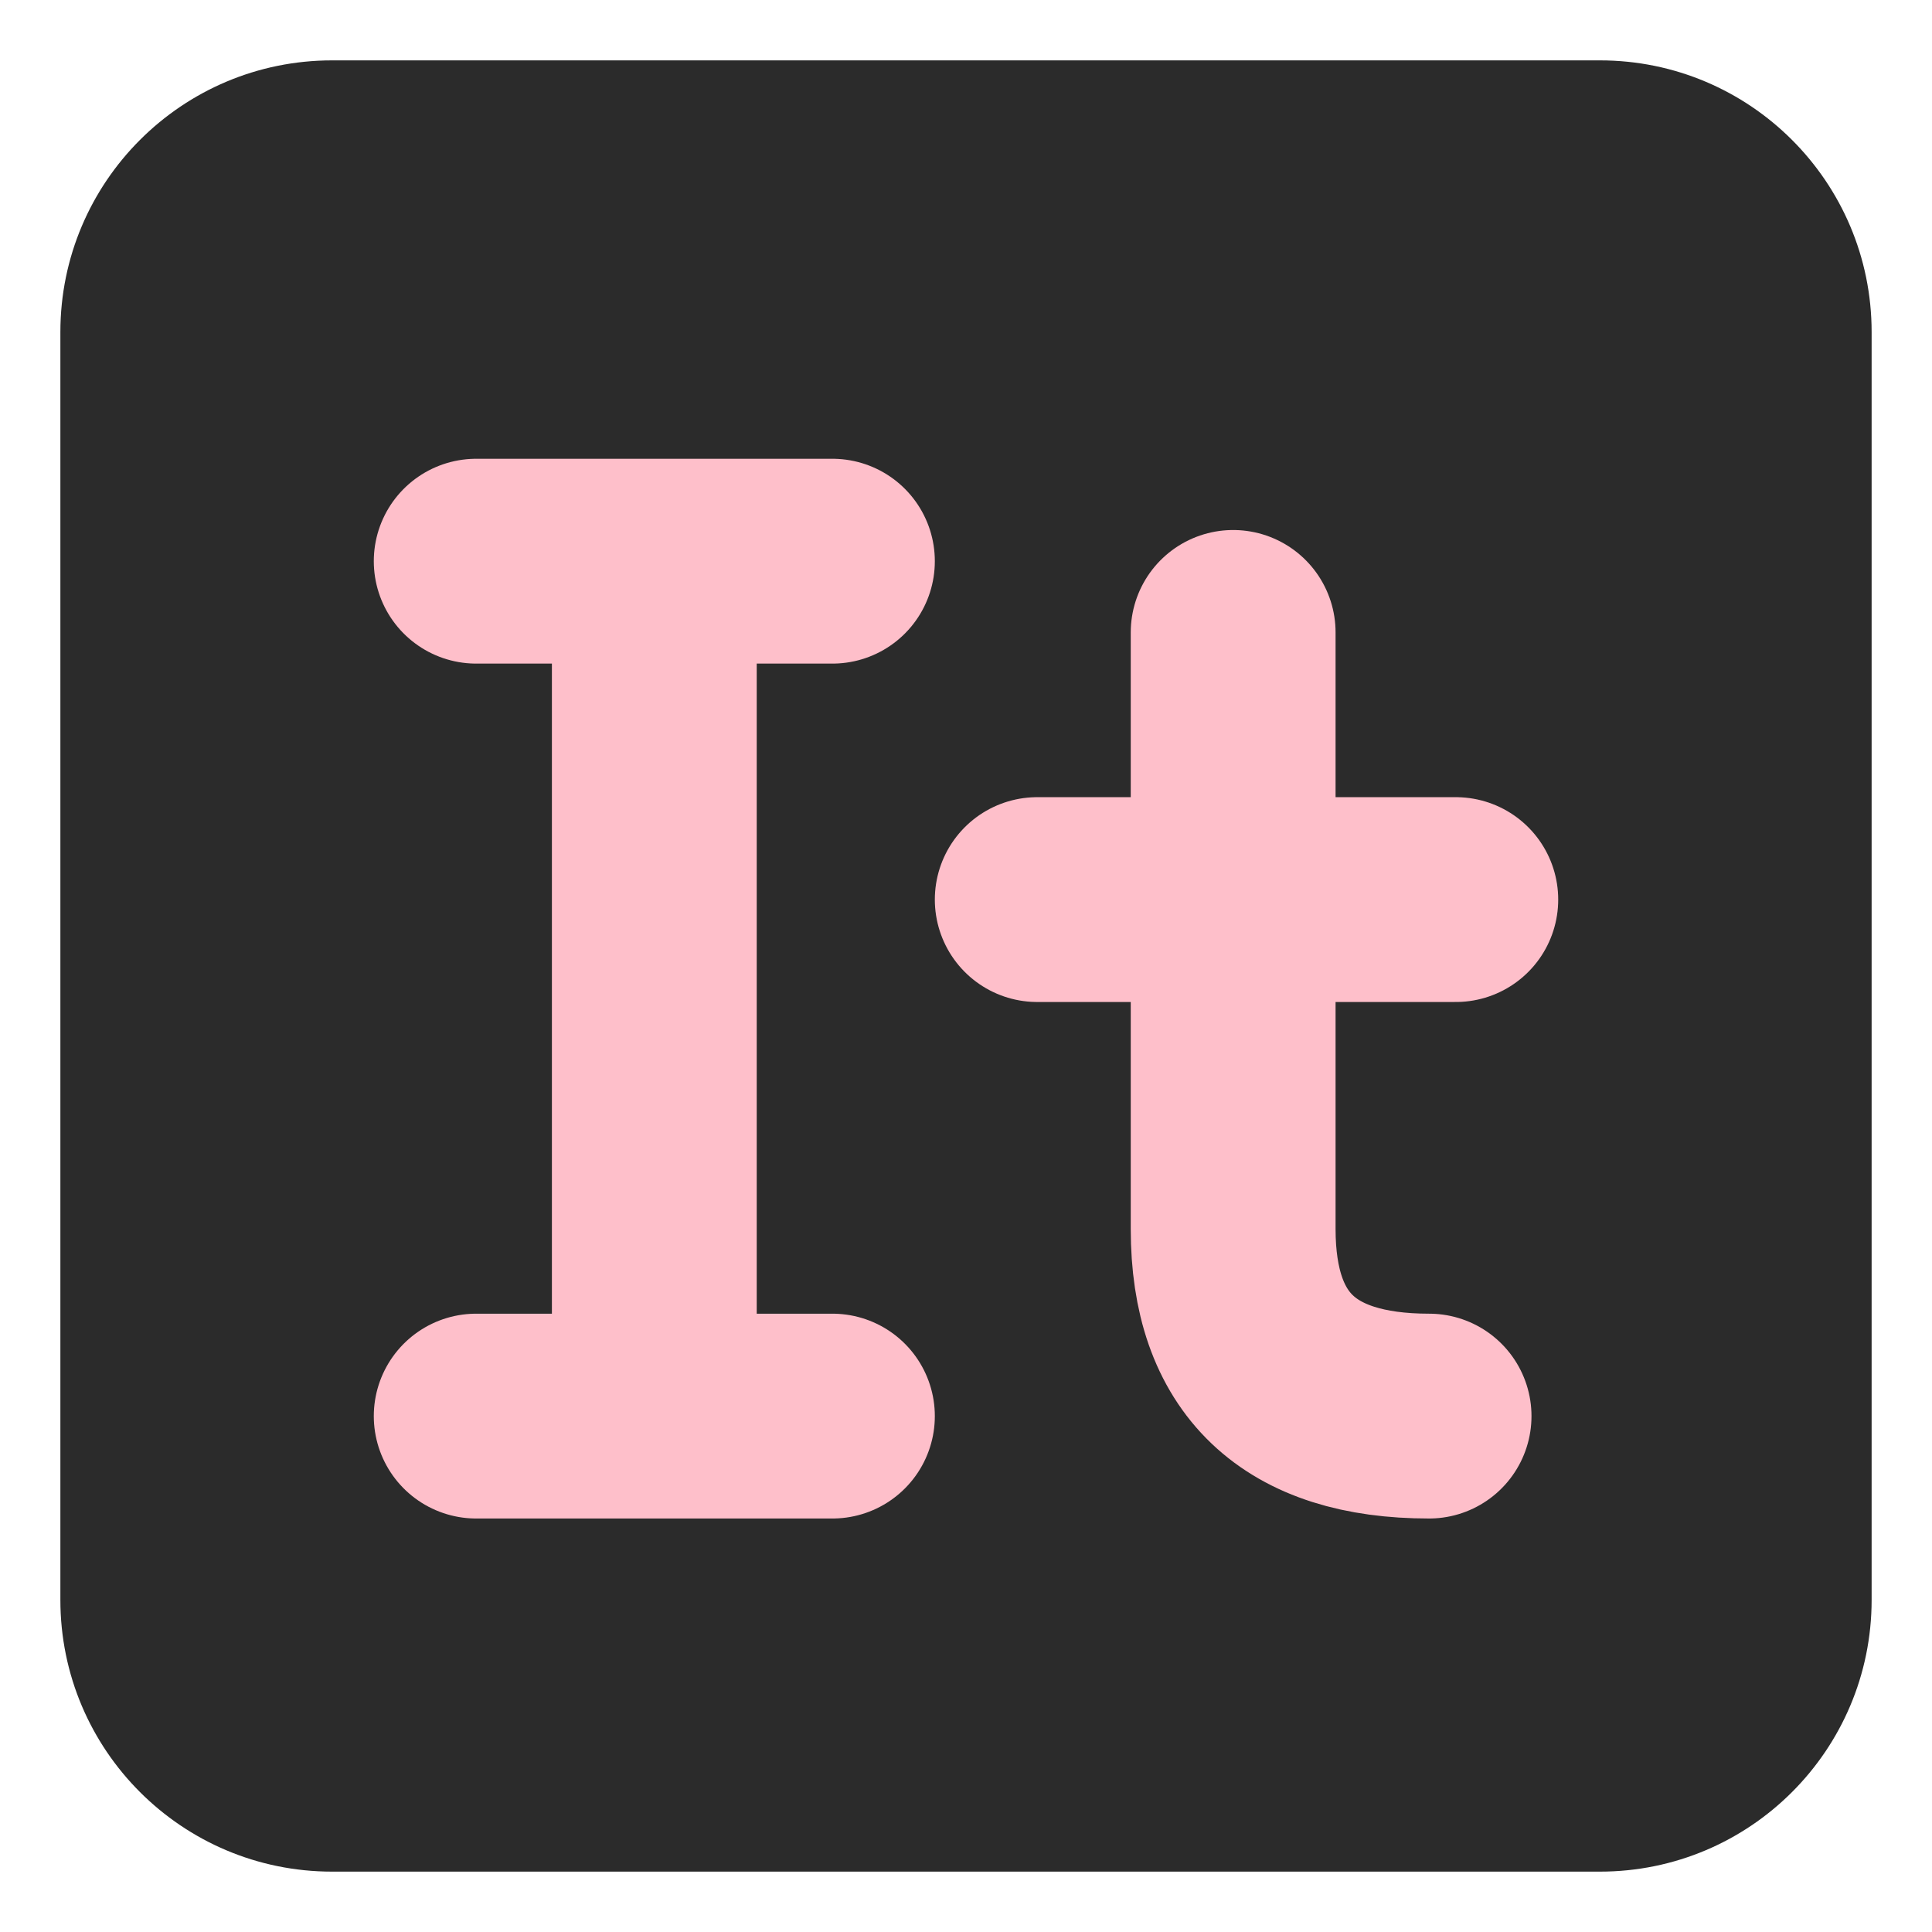
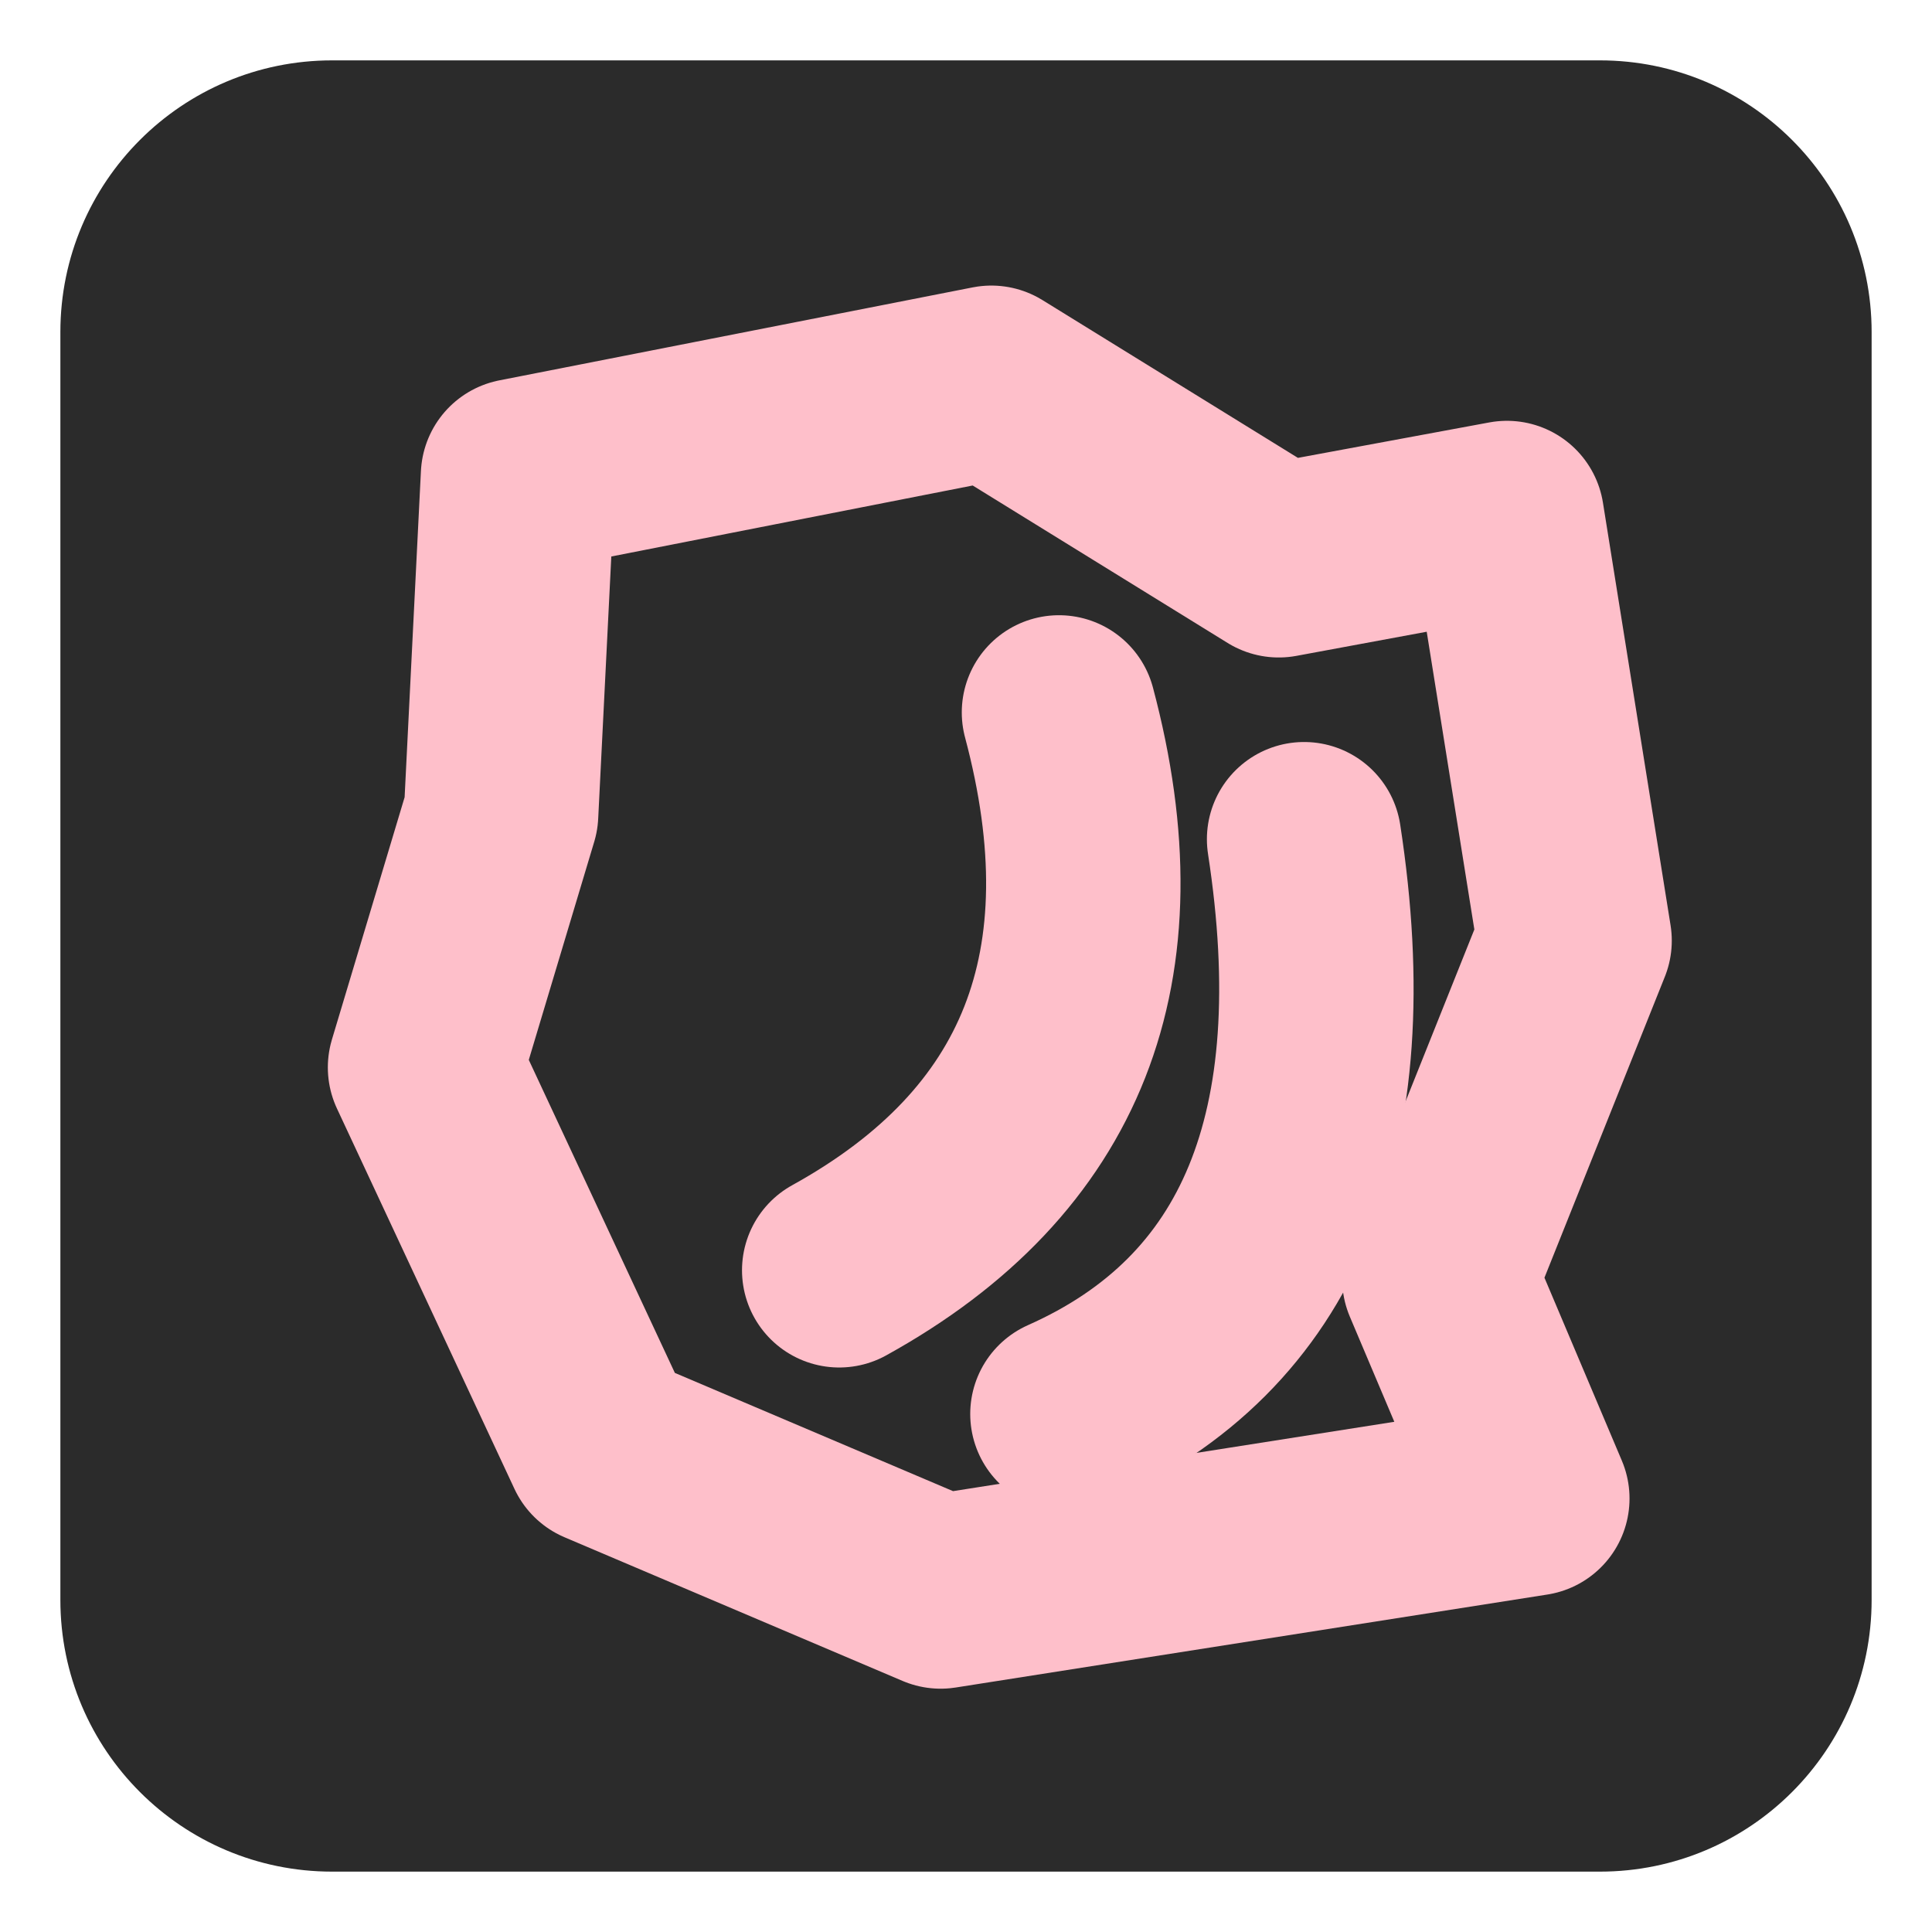
<svg xmlns="http://www.w3.org/2000/svg" viewBox="0 0 512 512" width="512" height="512">
  <rect x="16" y="16" width="480" height="480" rx="72" fill="#2B2B2B" />
-   <g transform="translate(256 262) scale(1.18) translate(-256 -288)">
-     <g transform="translate(0 12)" fill="none" stroke="#FEBFCA" stroke-width="46" stroke-linecap="round" stroke-linejoin="round">
-       <path d="M 146 180 H 226 M 186 180 V 372 M 146 372 H 226" />
-       <path d="M 316 196 V 330 Q 316 372 360 372" />
-       <path d="M 272 256 H 366" />
+   <g transform="translate(256 256) scale(1.12) translate(-256 -256)">
+     <g fill="none" stroke="#FEBFCA" stroke-width="46" stroke-linecap="round" stroke-linejoin="round">
+       <path d="M 150 140 L 262 118 L 330 160 L 384 150 L 400 250 L 368 330 L 390 382 L 250 404 L 170 370 L 128 280 L 146 220 Z" />
+       <path d="M 278 196 Q 302 286 226 328" />
+       <path d="M 336 226 Q 352 330 280 362" />
    </g>
  </g>
</svg>
